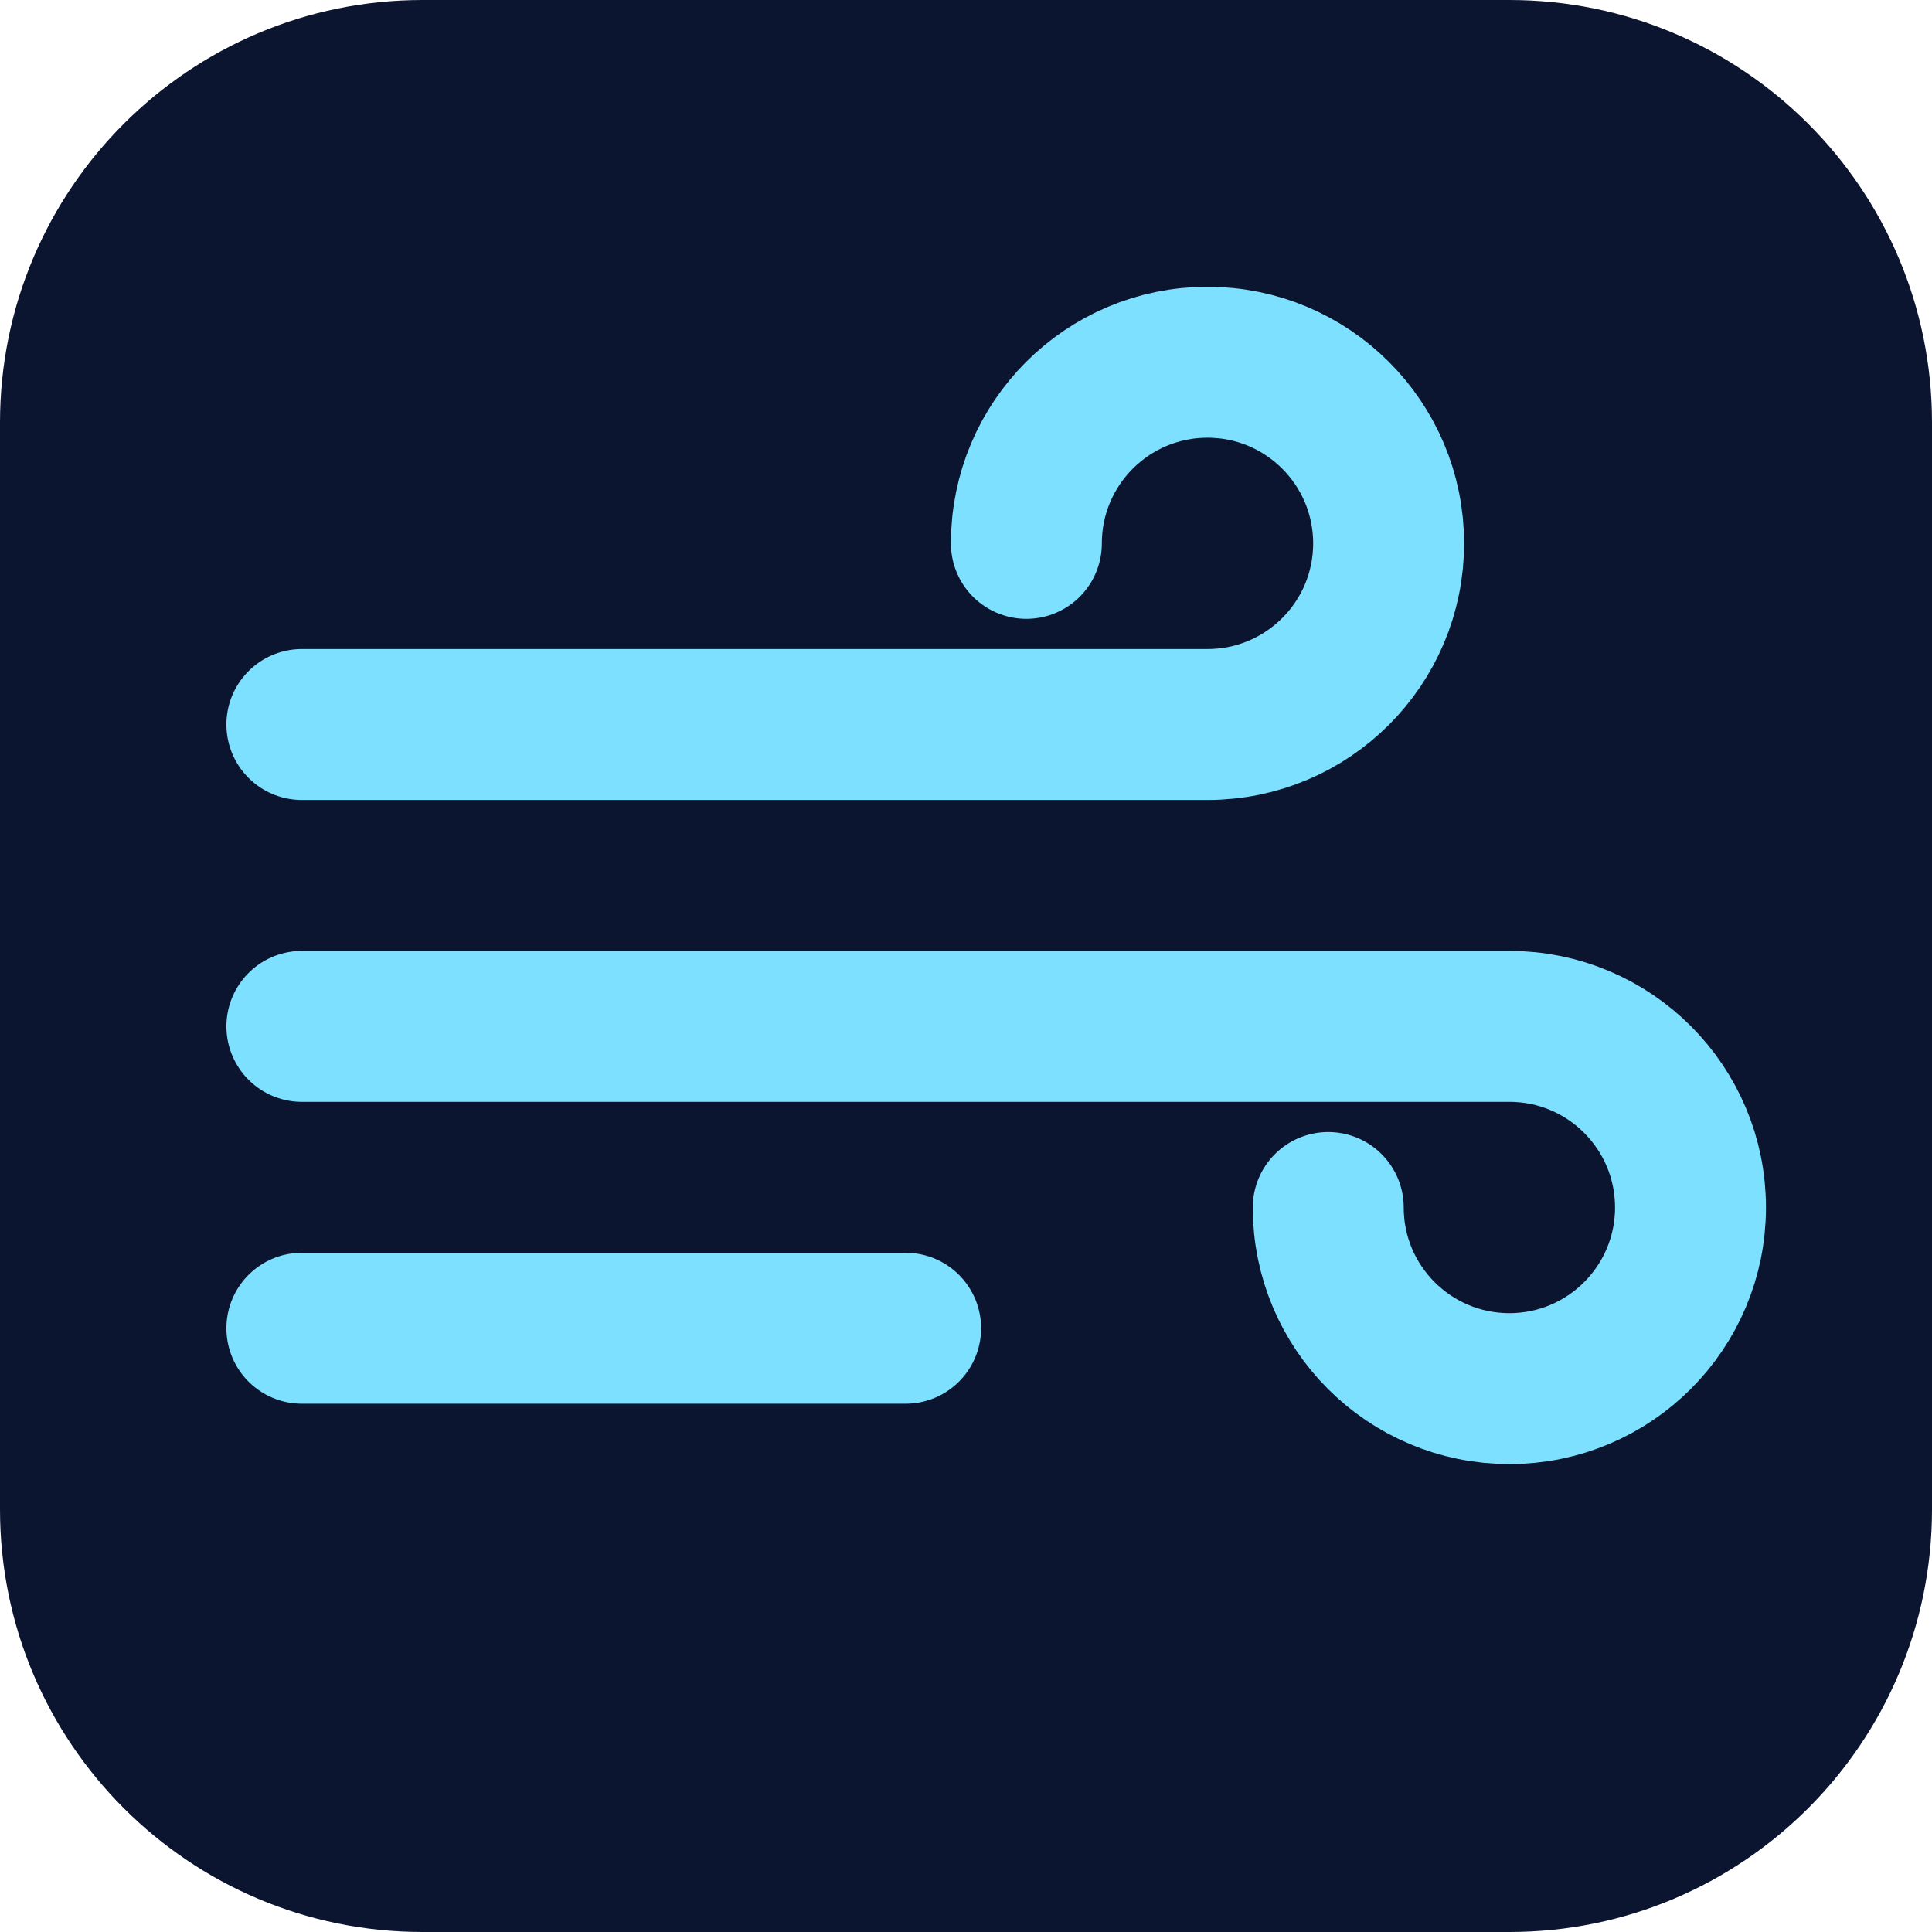
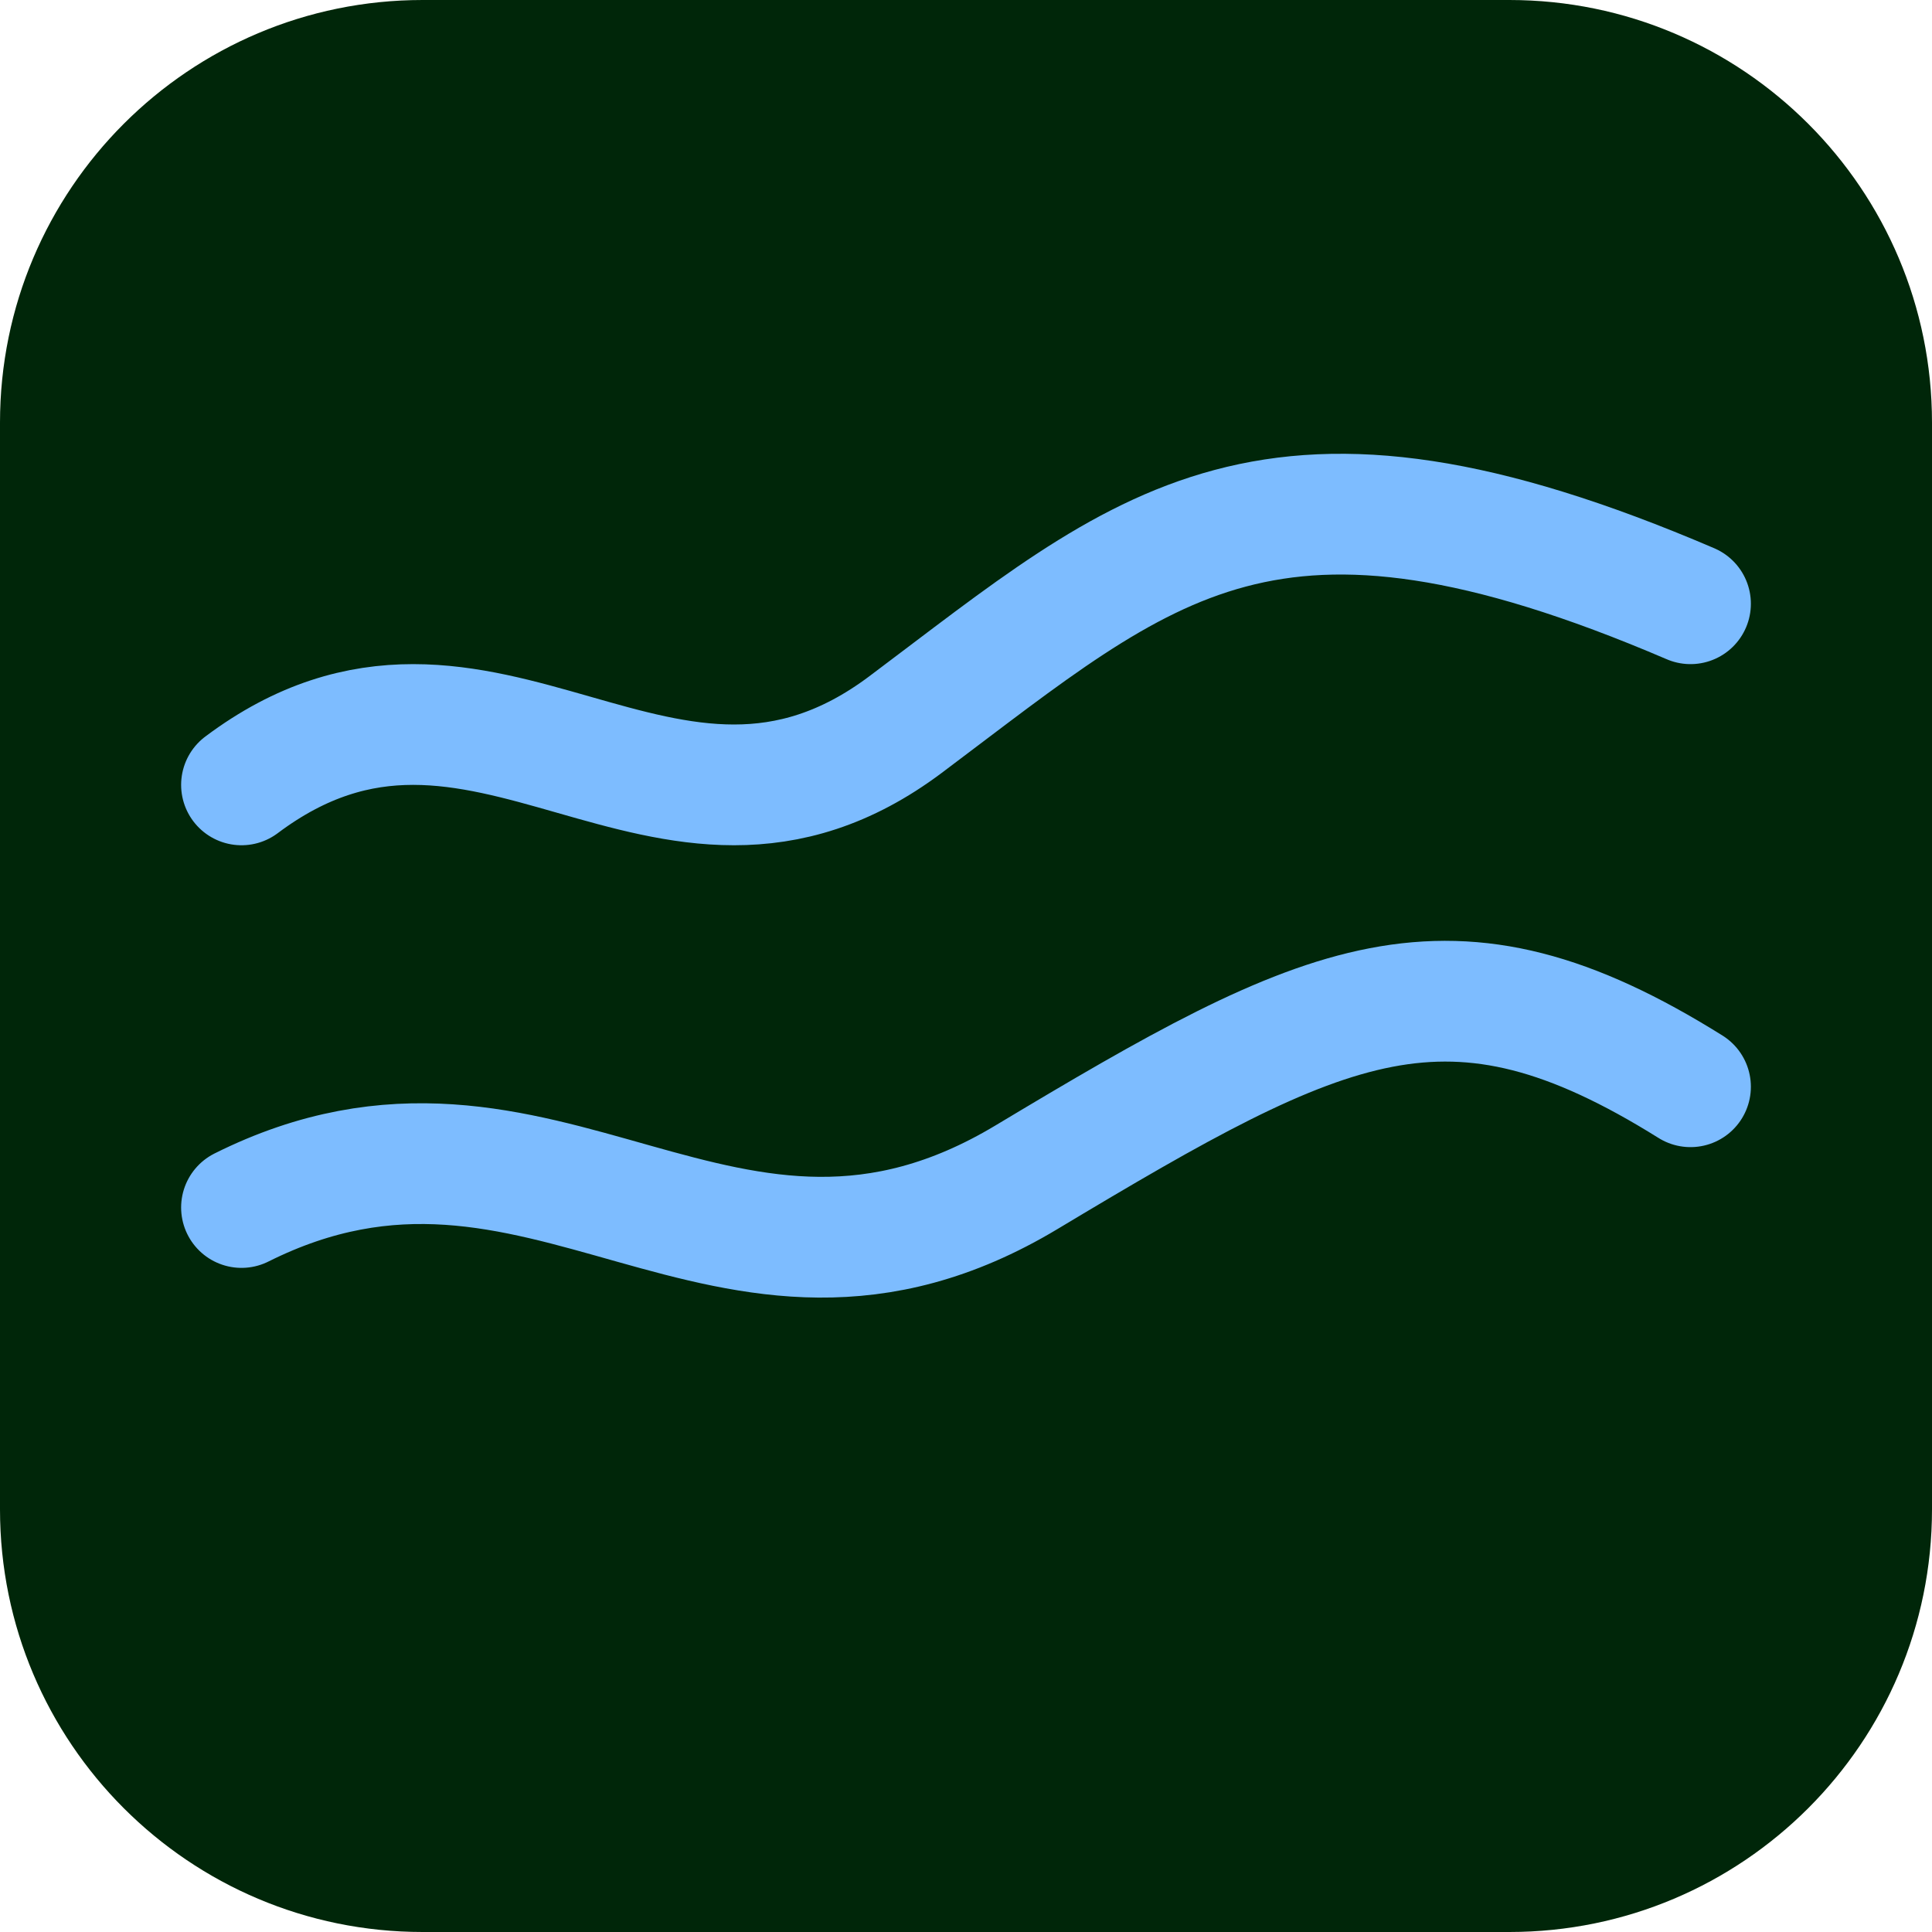
<svg xmlns="http://www.w3.org/2000/svg" viewBox="0 0 64 64">
-   <rect width="64" height="64" rx="14" fill="#0b1530" />
-   <path d="M10 24h30a6 6 0 1 0-6-6M10 34h40a6 6 0 1 1-6 6M10 44h20" stroke="#7ee0ff" stroke-width="5" fill="none" stroke-linecap="round" />
+   <rect width="64" height="64" rx="14" fill="#002609" />
+   <path d="M8 26c8-6 14 4 22-2s12-10 26-4M8 40c10-5 16 5 26-1s14-8 22-3" stroke="#7dbcff" stroke-width="4" fill="none" stroke-linecap="round" />
</svg>
